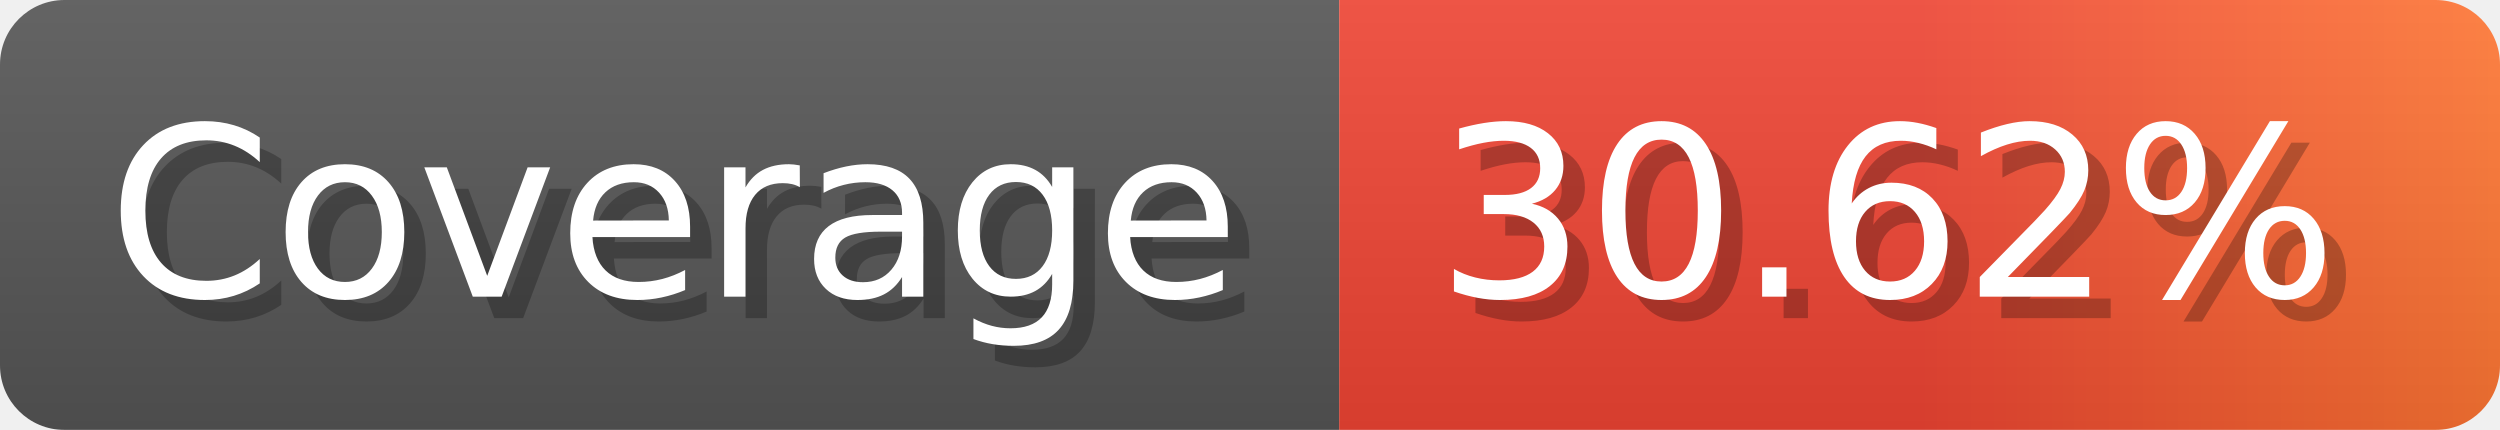
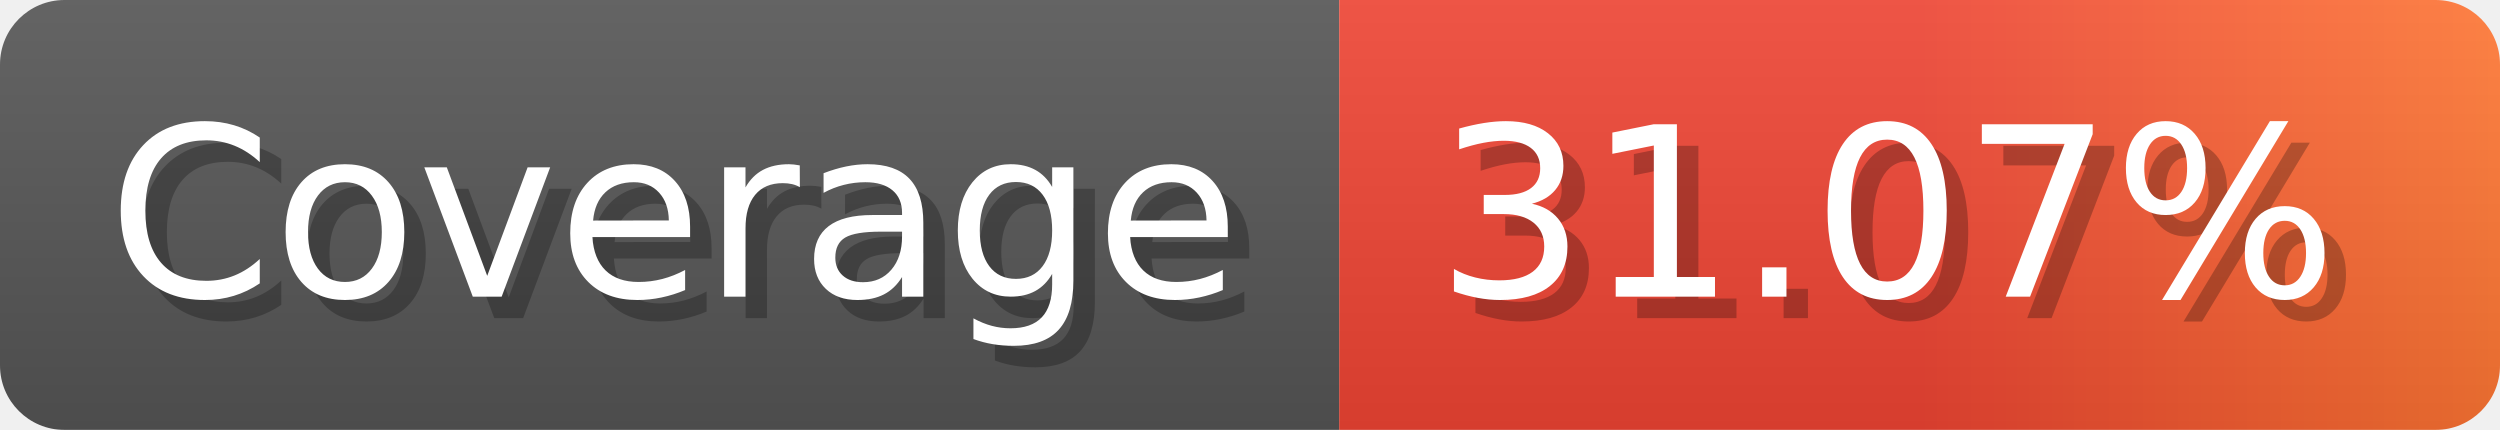
- <svg xmlns="http://www.w3.org/2000/svg" width="116.3" height="20" viewBox="0 0 1163 200" role="img" aria-label="Coverage: 30.62%">
+ <svg xmlns="http://www.w3.org/2000/svg" width="116.3" height="20" viewBox="0 0 1163 200" role="img" aria-label="Coverage: 31.07%">
  <linearGradient id="a" x2="0" y2="100%">
    <stop offset="0" stop-opacity=".1" stop-color="#EEE" />
    <stop offset="1" stop-opacity=".1" />
  </linearGradient>
  <mask id="m">
    <rect width="1163" height="200" rx="30" fill="#FFF" />
  </mask>
  <g mask="url(#m)">
    <rect width="623" height="200" fill="#555" />
    <rect width="540" height="200" fill="url(#x)" x="623" />
    <rect width="1163" height="200" fill="url(#a)" />
  </g>
  <g aria-hidden="true" fill="#fff" text-anchor="start" font-family="Verdana,DejaVu Sans,sans-serif" font-size="110">
    <text x="60" y="148" textLength="523" fill="#000" opacity="0.25">Coverage</text>
    <text x="50" y="138" textLength="523">Coverage</text>
-     <text x="678" y="148" textLength="440" fill="#000" opacity="0.25">30.62%</text>
-     <text x="668" y="138" textLength="440">30.62%</text>
+     <text x="678" y="148" textLength="440" fill="#000" opacity="0.25">31.07%</text>
+     <text x="668" y="138" textLength="440">31.07%</text>
  </g>
  <linearGradient id="x" x1="0%" y1="0%" x2="100%" y2="0%">
    <stop offset="0%" style="stop-color:#E43" />
    <stop offset="50%" style="stop-color:#E43" />
    <stop offset="100%" style="stop-color:#F73" />
  </linearGradient>
</svg>
